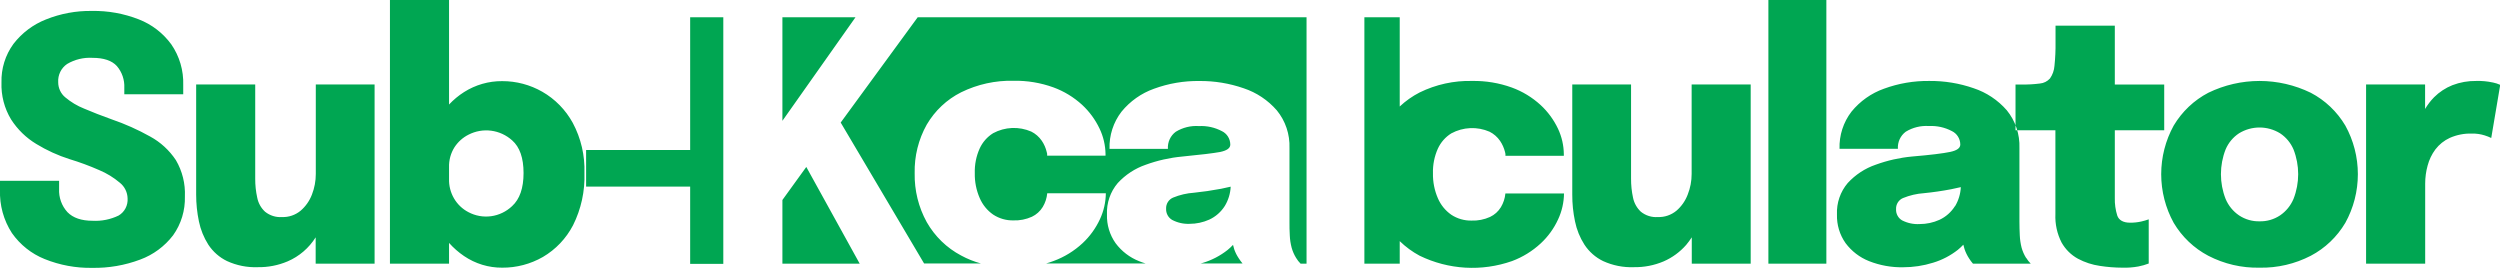
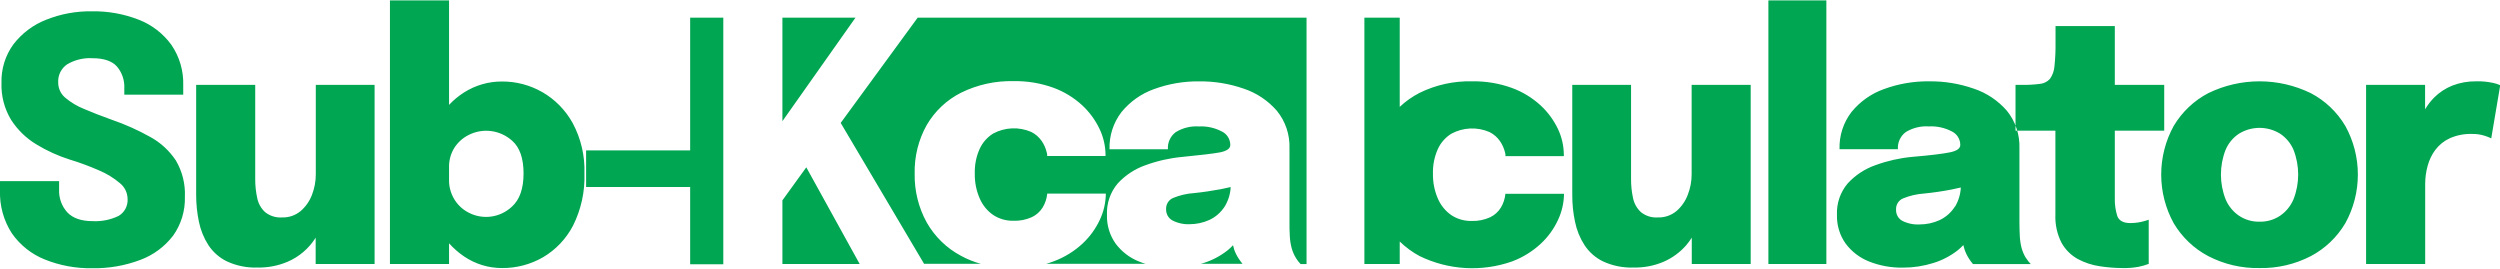
- <svg xmlns="http://www.w3.org/2000/svg" width="420" height="45" viewBox="0 0 420 45" fill="none">
+ <svg xmlns="http://www.w3.org/2000/svg" width="121" height="13" viewBox="0 0 420 45" fill="none">
  <path d="M15.489 45C12.759 45.048 10.046 44.547 7.507 43.524C5.294 42.639 3.381 41.12 1.999 39.149C0.61 37.006 -0.089 34.474 5.20864e-06 31.907V30.369H9.929V31.73C9.893 32.445 9.998 33.16 10.24 33.832C10.481 34.505 10.852 35.12 11.332 35.643C12.268 36.607 13.681 37.089 15.572 37.089C17.072 37.169 18.568 36.868 19.926 36.212C20.419 35.924 20.822 35.5 21.089 34.988C21.356 34.477 21.476 33.899 21.435 33.321C21.422 32.816 21.299 32.319 21.076 31.867C20.853 31.416 20.535 31.02 20.144 30.707C19.094 29.818 17.916 29.097 16.651 28.57C15.038 27.861 13.386 27.25 11.702 26.74C9.737 26.118 7.853 25.258 6.089 24.18C4.39 23.157 2.944 21.749 1.864 20.067C0.734 18.204 0.172 16.042 0.249 13.854C0.185 11.524 0.895 9.241 2.263 7.373C3.686 5.529 5.57 4.111 7.718 3.268C10.172 2.283 12.792 1.797 15.429 1.838C18.122 1.789 20.799 2.27 23.313 3.252C25.489 4.093 27.384 5.549 28.776 7.45C30.158 9.45 30.863 11.855 30.782 14.3V15.838H20.884V14.762C20.948 13.42 20.499 12.106 19.631 11.094C18.794 10.179 17.436 9.718 15.542 9.718C14.056 9.628 12.577 9.983 11.287 10.741C10.791 11.072 10.391 11.531 10.126 12.071C9.861 12.611 9.741 13.213 9.778 13.816C9.777 14.298 9.882 14.775 10.084 15.211C10.286 15.647 10.581 16.032 10.947 16.338C11.905 17.148 12.986 17.795 14.146 18.252C15.494 18.831 17.034 19.431 18.764 20.051C21.001 20.817 23.168 21.785 25.237 22.942C26.971 23.887 28.453 25.248 29.553 26.909C30.631 28.744 31.155 30.862 31.062 32.998C31.13 35.341 30.432 37.64 29.077 39.534C27.649 41.394 25.735 42.806 23.555 43.608C20.974 44.578 18.239 45.05 15.489 45ZM53.054 14.193V29.216C53.057 30.403 52.837 31.58 52.406 32.683C52.005 33.74 51.348 34.676 50.497 35.405C49.618 36.13 48.511 36.506 47.381 36.466C46.357 36.539 45.343 36.221 44.536 35.574C43.858 34.953 43.395 34.125 43.216 33.214C42.983 32.162 42.869 31.086 42.877 30.008V14.193H32.955V32.699C32.954 34.208 33.108 35.713 33.416 37.189C33.702 38.581 34.239 39.908 35 41.102C35.785 42.295 36.872 43.249 38.146 43.862C39.764 44.603 41.527 44.953 43.299 44.885C45.022 44.916 46.733 44.584 48.324 43.908C50.258 43.08 51.9 41.672 53.032 39.872V44.293H62.931V14.193H53.054ZM96.225 20.643C95.025 18.454 93.255 16.645 91.11 15.415C89.051 14.237 86.727 13.622 84.365 13.631C82.102 13.613 79.881 14.25 77.96 15.469C77.037 16.056 76.19 16.758 75.44 17.56V-1.52588e-05H65.511V44.293H75.44V40.81C76.188 41.648 77.034 42.389 77.96 43.016C79.856 44.304 82.087 44.984 84.365 44.969C86.761 44.987 89.12 44.367 91.208 43.17C93.355 41.916 95.11 40.069 96.271 37.842C97.629 35.131 98.289 32.112 98.187 29.07C98.283 26.133 97.605 23.223 96.225 20.643V20.643ZM86.033 34.628C85.06 35.55 83.831 36.142 82.515 36.322C81.199 36.503 79.861 36.263 78.684 35.636C77.678 35.112 76.838 34.308 76.264 33.317C75.69 32.326 75.404 31.189 75.44 30.038V28.109C75.401 26.912 75.723 25.732 76.36 24.726C76.948 23.828 77.757 23.105 78.707 22.627C79.884 22.02 81.213 21.788 82.522 21.959C83.831 22.13 85.059 22.698 86.048 23.588C87.32 24.71 87.957 26.538 87.957 29.07C87.957 31.607 87.315 33.452 86.033 34.628V34.628ZM131.444 2.906V20.297L143.72 2.906H131.444ZM199.852 37.604C200.99 37.604 202.116 37.364 203.157 36.896C204.23 36.401 205.139 35.6 205.775 34.59C206.364 33.615 206.701 32.504 206.756 31.361C206.235 31.484 205.7 31.607 205.134 31.715C203.579 32.007 202.055 32.23 200.607 32.376C199.394 32.456 198.202 32.734 197.076 33.198C196.716 33.349 196.41 33.609 196.2 33.944C195.991 34.278 195.888 34.67 195.906 35.067C195.889 35.444 195.975 35.819 196.153 36.15C196.331 36.48 196.596 36.755 196.917 36.943C197.822 37.42 198.834 37.648 199.852 37.604V37.604ZM115.947 2.906V25.203H98.466V31.353H115.947V44.331H121.515V2.906H115.947ZM131.444 33.598V44.293H144.429L135.458 28.047L131.444 33.598ZM261.749 21.635C261.034 20.122 260.037 18.764 258.814 17.637C257.409 16.352 255.771 15.357 253.993 14.708C251.851 13.934 249.589 13.559 247.316 13.601C244.265 13.524 241.239 14.188 238.489 15.538C237.275 16.16 236.153 16.952 235.154 17.891V2.906H229.216V44.293H235.154V40.51C236.149 41.478 237.272 42.301 238.489 42.955C243.347 45.322 248.924 45.647 254.016 43.862C255.8 43.199 257.44 42.189 258.845 40.887C260.071 39.752 261.064 38.38 261.764 36.85C262.399 35.49 262.736 34.005 262.753 32.499H252.907C252.831 33.316 252.573 34.105 252.152 34.805C251.717 35.52 251.084 36.09 250.334 36.443C249.35 36.889 248.279 37.099 247.203 37.058C246.006 37.081 244.83 36.741 243.823 36.081C242.826 35.39 242.041 34.425 241.56 33.298C240.99 31.984 240.71 30.559 240.737 29.123C240.696 27.694 240.977 26.273 241.56 24.972C242.049 23.907 242.836 23.013 243.823 22.404C244.805 21.873 245.892 21.572 247.003 21.524C248.114 21.476 249.221 21.682 250.244 22.127C250.95 22.48 251.558 23.009 252.009 23.665C252.397 24.236 252.68 24.874 252.847 25.548C252.878 25.651 252.9 25.757 252.914 25.864C252.914 25.956 252.914 26.064 252.914 26.171H262.723V25.918C262.712 24.434 262.379 22.972 261.749 21.635V21.635ZM207.359 41.909C207.276 41.656 207.216 41.417 207.148 41.14C206.862 41.444 206.557 41.729 206.235 41.994C204.993 42.973 203.584 43.708 202.078 44.162L201.708 44.262H208.748C208.51 43.984 208.293 43.689 208.099 43.378C207.792 42.922 207.544 42.429 207.359 41.909V41.909ZM154.169 2.906L141.237 20.589L155.248 44.262H164.792C163.636 43.948 162.52 43.499 161.465 42.924C159.057 41.654 157.054 39.709 155.693 37.319C154.31 34.813 153.61 31.975 153.664 29.1C153.599 26.241 154.301 23.419 155.693 20.935C157.063 18.596 159.067 16.711 161.465 15.508C164.215 14.157 167.24 13.493 170.292 13.57C172.565 13.528 174.827 13.903 176.969 14.677C178.747 15.326 180.385 16.321 181.79 17.606C183.011 18.735 184.007 20.093 184.725 21.604C185.367 22.941 185.709 24.406 185.729 25.894V26.148H175.92C175.92 26.041 175.92 25.933 175.92 25.841C175.903 25.734 175.878 25.628 175.845 25.525C175.685 24.851 175.404 24.212 175.015 23.642C174.564 22.985 173.956 22.456 173.25 22.104C172.231 21.662 171.128 21.456 170.021 21.503C168.914 21.549 167.832 21.847 166.852 22.373C165.865 22.982 165.077 23.876 164.588 24.941C164.002 26.241 163.72 27.663 163.766 29.093C163.735 30.529 164.016 31.955 164.588 33.268C165.07 34.395 165.854 35.36 166.852 36.051C167.858 36.711 169.035 37.05 170.232 37.027C171.308 37.068 172.379 36.857 173.363 36.412C174.112 36.057 174.743 35.488 175.181 34.774C175.602 34.074 175.86 33.285 175.936 32.468H185.781C185.765 33.974 185.428 35.459 184.793 36.82C184.087 38.346 183.096 39.717 181.873 40.856C180.469 42.158 178.829 43.169 177.045 43.831C176.63 43.993 176.2 44.131 175.754 44.262H192.459C192.089 44.147 191.704 44.024 191.365 43.877C189.8 43.262 188.434 42.216 187.419 40.856C186.43 39.458 185.921 37.766 185.97 36.043C185.886 34.109 186.535 32.215 187.781 30.753C189.076 29.35 190.69 28.294 192.481 27.678C194.456 26.958 196.511 26.495 198.6 26.302C201.708 26 203.833 25.743 204.975 25.533C206.122 25.295 206.688 24.887 206.688 24.303V24.241C206.677 23.777 206.541 23.325 206.293 22.936C206.045 22.546 205.696 22.234 205.285 22.035C204.096 21.407 202.766 21.112 201.429 21.181C200.064 21.086 198.703 21.419 197.529 22.135C197.087 22.461 196.735 22.896 196.504 23.399C196.273 23.902 196.171 24.456 196.208 25.01H186.4C186.33 22.75 187.043 20.537 188.415 18.76C189.854 17.001 191.734 15.673 193.854 14.915C196.307 14.015 198.898 13.572 201.505 13.608C204.034 13.586 206.549 13.999 208.944 14.831C211.087 15.542 213.006 16.821 214.504 18.537C215.96 20.312 216.718 22.575 216.632 24.887V37.242C216.632 38.011 216.632 38.78 216.685 39.549C216.713 40.245 216.816 40.936 216.994 41.609C217.162 42.218 217.416 42.798 217.748 43.332C217.959 43.685 218.213 44.011 218.503 44.3H219.499V2.906H154.169ZM284.195 14.193V29.216C284.199 30.404 283.976 31.582 283.538 32.683C283.14 33.739 282.486 34.676 281.637 35.405C280.757 36.128 279.651 36.505 278.521 36.466C277.495 36.541 276.478 36.223 275.669 35.574C274.997 34.948 274.535 34.123 274.349 33.214C274.122 32.161 274.01 31.086 274.017 30.008V14.193H264.141V32.699C264.135 34.208 264.29 35.713 264.601 37.189C264.882 38.583 265.42 39.911 266.186 41.102C266.968 42.294 268.052 43.248 269.324 43.862C270.944 44.603 272.71 44.953 274.485 44.885C276.205 44.916 277.914 44.584 279.502 43.908C280.942 43.28 282.23 42.338 283.274 41.148C283.614 40.742 283.929 40.316 284.218 39.872V44.293H294.116V14.193H284.195ZM306.829 -1.52588e-05V44.293H297.089V-1.52588e-05H306.829ZM340.38 43.324C340.048 42.79 339.794 42.21 339.626 41.602C339.455 40.928 339.353 40.237 339.324 39.541C339.287 38.773 339.264 38.004 339.264 37.235V24.88C339.35 22.569 338.595 20.307 337.144 18.529C335.644 16.812 333.722 15.533 331.576 14.823C329.182 13.99 326.666 13.577 324.137 13.601C321.533 13.565 318.944 14.008 316.494 14.908C314.372 15.663 312.492 16.992 311.054 18.752C309.682 20.529 308.969 22.742 309.04 25.003H318.848C318.811 24.448 318.912 23.894 319.143 23.391C319.374 22.888 319.727 22.453 320.168 22.127C321.342 21.411 322.704 21.079 324.069 21.174C325.405 21.105 326.736 21.399 327.924 22.027C328.336 22.226 328.685 22.538 328.933 22.928C329.18 23.317 329.317 23.77 329.327 24.234V24.295C329.327 24.88 328.754 25.287 327.615 25.525C326.476 25.764 324.348 26.033 321.232 26.294C319.146 26.489 317.093 26.951 315.121 27.67C313.329 28.284 311.714 29.341 310.42 30.746C309.174 32.208 308.526 34.101 308.61 36.035C308.56 37.758 309.069 39.45 310.058 40.848C311.074 42.208 312.44 43.255 314.004 43.87C315.822 44.587 317.759 44.937 319.708 44.9C321.424 44.903 323.13 44.644 324.77 44.131C326.275 43.676 327.685 42.941 328.928 41.963C329.249 41.699 329.554 41.413 329.84 41.11C329.908 41.356 329.969 41.594 330.052 41.879C330.239 42.421 330.492 42.938 330.806 43.416C331.002 43.728 331.222 44.023 331.463 44.3H341.165C340.875 44.006 340.619 43.679 340.403 43.324H340.38ZM328.437 34.628C327.801 35.639 326.892 36.44 325.819 36.935C324.778 37.402 323.652 37.643 322.515 37.642C321.49 37.704 320.467 37.489 319.549 37.02C319.227 36.833 318.961 36.559 318.783 36.228C318.604 35.896 318.52 35.521 318.539 35.144C318.52 34.748 318.621 34.356 318.829 34.022C319.037 33.688 319.341 33.427 319.7 33.275C320.827 32.813 322.019 32.535 323.231 32.453C324.74 32.304 326.262 32.084 327.796 31.791C328.362 31.684 328.897 31.561 329.418 31.438C329.364 32.566 329.035 33.663 328.46 34.628H328.437ZM356.549 44.969C355.286 44.964 354.025 44.864 352.776 44.669C351.494 44.485 350.251 44.08 349.102 43.47C347.953 42.843 346.999 41.9 346.348 40.748C345.593 39.276 345.234 37.626 345.307 35.966V21.889H338.607V14.2H339.634C340.657 14.217 341.681 14.161 342.697 14.031C343.347 13.977 343.953 13.675 344.394 13.185C344.832 12.565 345.093 11.833 345.149 11.071C345.288 9.749 345.348 8.419 345.33 7.089V4.313H355.289V14.2H363.588V21.889H355.289V33.252C355.262 34.261 355.402 35.267 355.704 36.228C355.983 36.996 356.707 37.412 357.869 37.412C358.488 37.416 359.105 37.352 359.71 37.219C360.142 37.122 360.568 36.999 360.985 36.85V44.27C360.417 44.487 359.831 44.655 359.235 44.769C358.356 44.928 357.464 44.995 356.571 44.969H356.549ZM379.598 44.969C376.613 45.033 373.659 44.347 370.997 42.97C368.593 41.708 366.58 39.792 365.18 37.435C363.805 34.94 363.082 32.127 363.082 29.266C363.082 26.404 363.805 23.591 365.18 21.097C366.581 18.746 368.595 16.838 370.997 15.584C373.685 14.278 376.624 13.601 379.602 13.601C382.579 13.601 385.519 14.278 388.207 15.584C390.608 16.836 392.62 18.745 394.016 21.097C395.396 23.59 396.121 26.404 396.121 29.266C396.121 32.128 395.396 34.942 394.016 37.435C392.621 39.793 390.609 41.71 388.207 42.97C385.549 44.343 382.6 45.03 379.621 44.969H379.598ZM379.598 37.181C380.819 37.214 382.022 36.868 383.046 36.189C384.048 35.51 384.834 34.548 385.309 33.421C386.356 30.751 386.356 27.773 385.309 25.102C384.834 23.99 384.047 23.046 383.046 22.389C382.006 21.754 380.817 21.42 379.606 21.42C378.394 21.42 377.205 21.754 376.165 22.389C375.162 23.043 374.374 23.988 373.902 25.102C372.855 27.773 372.855 30.751 373.902 33.421C374.375 34.549 375.162 35.511 376.165 36.189C377.192 36.869 378.397 37.215 379.621 37.181H379.598ZM418.77 13.854C417.86 13.658 416.931 13.573 416.001 13.601C414.639 13.58 413.285 13.82 412.01 14.308C410.858 14.765 409.808 15.456 408.924 16.338C408.345 16.929 407.838 17.59 407.415 18.306V14.193H397.502V44.293H407.431V30.83C407.432 29.814 407.569 28.803 407.838 27.824C408.096 26.84 408.539 25.915 409.143 25.102C409.784 24.265 410.615 23.6 411.565 23.165C412.735 22.648 414.003 22.401 415.277 22.442C416 22.423 416.721 22.525 417.412 22.742C417.794 22.86 418.168 23.007 418.529 23.18L420.038 14.254C419.638 14.075 419.221 13.941 418.793 13.854H418.77Z" fill="#00A652" />
</svg>
